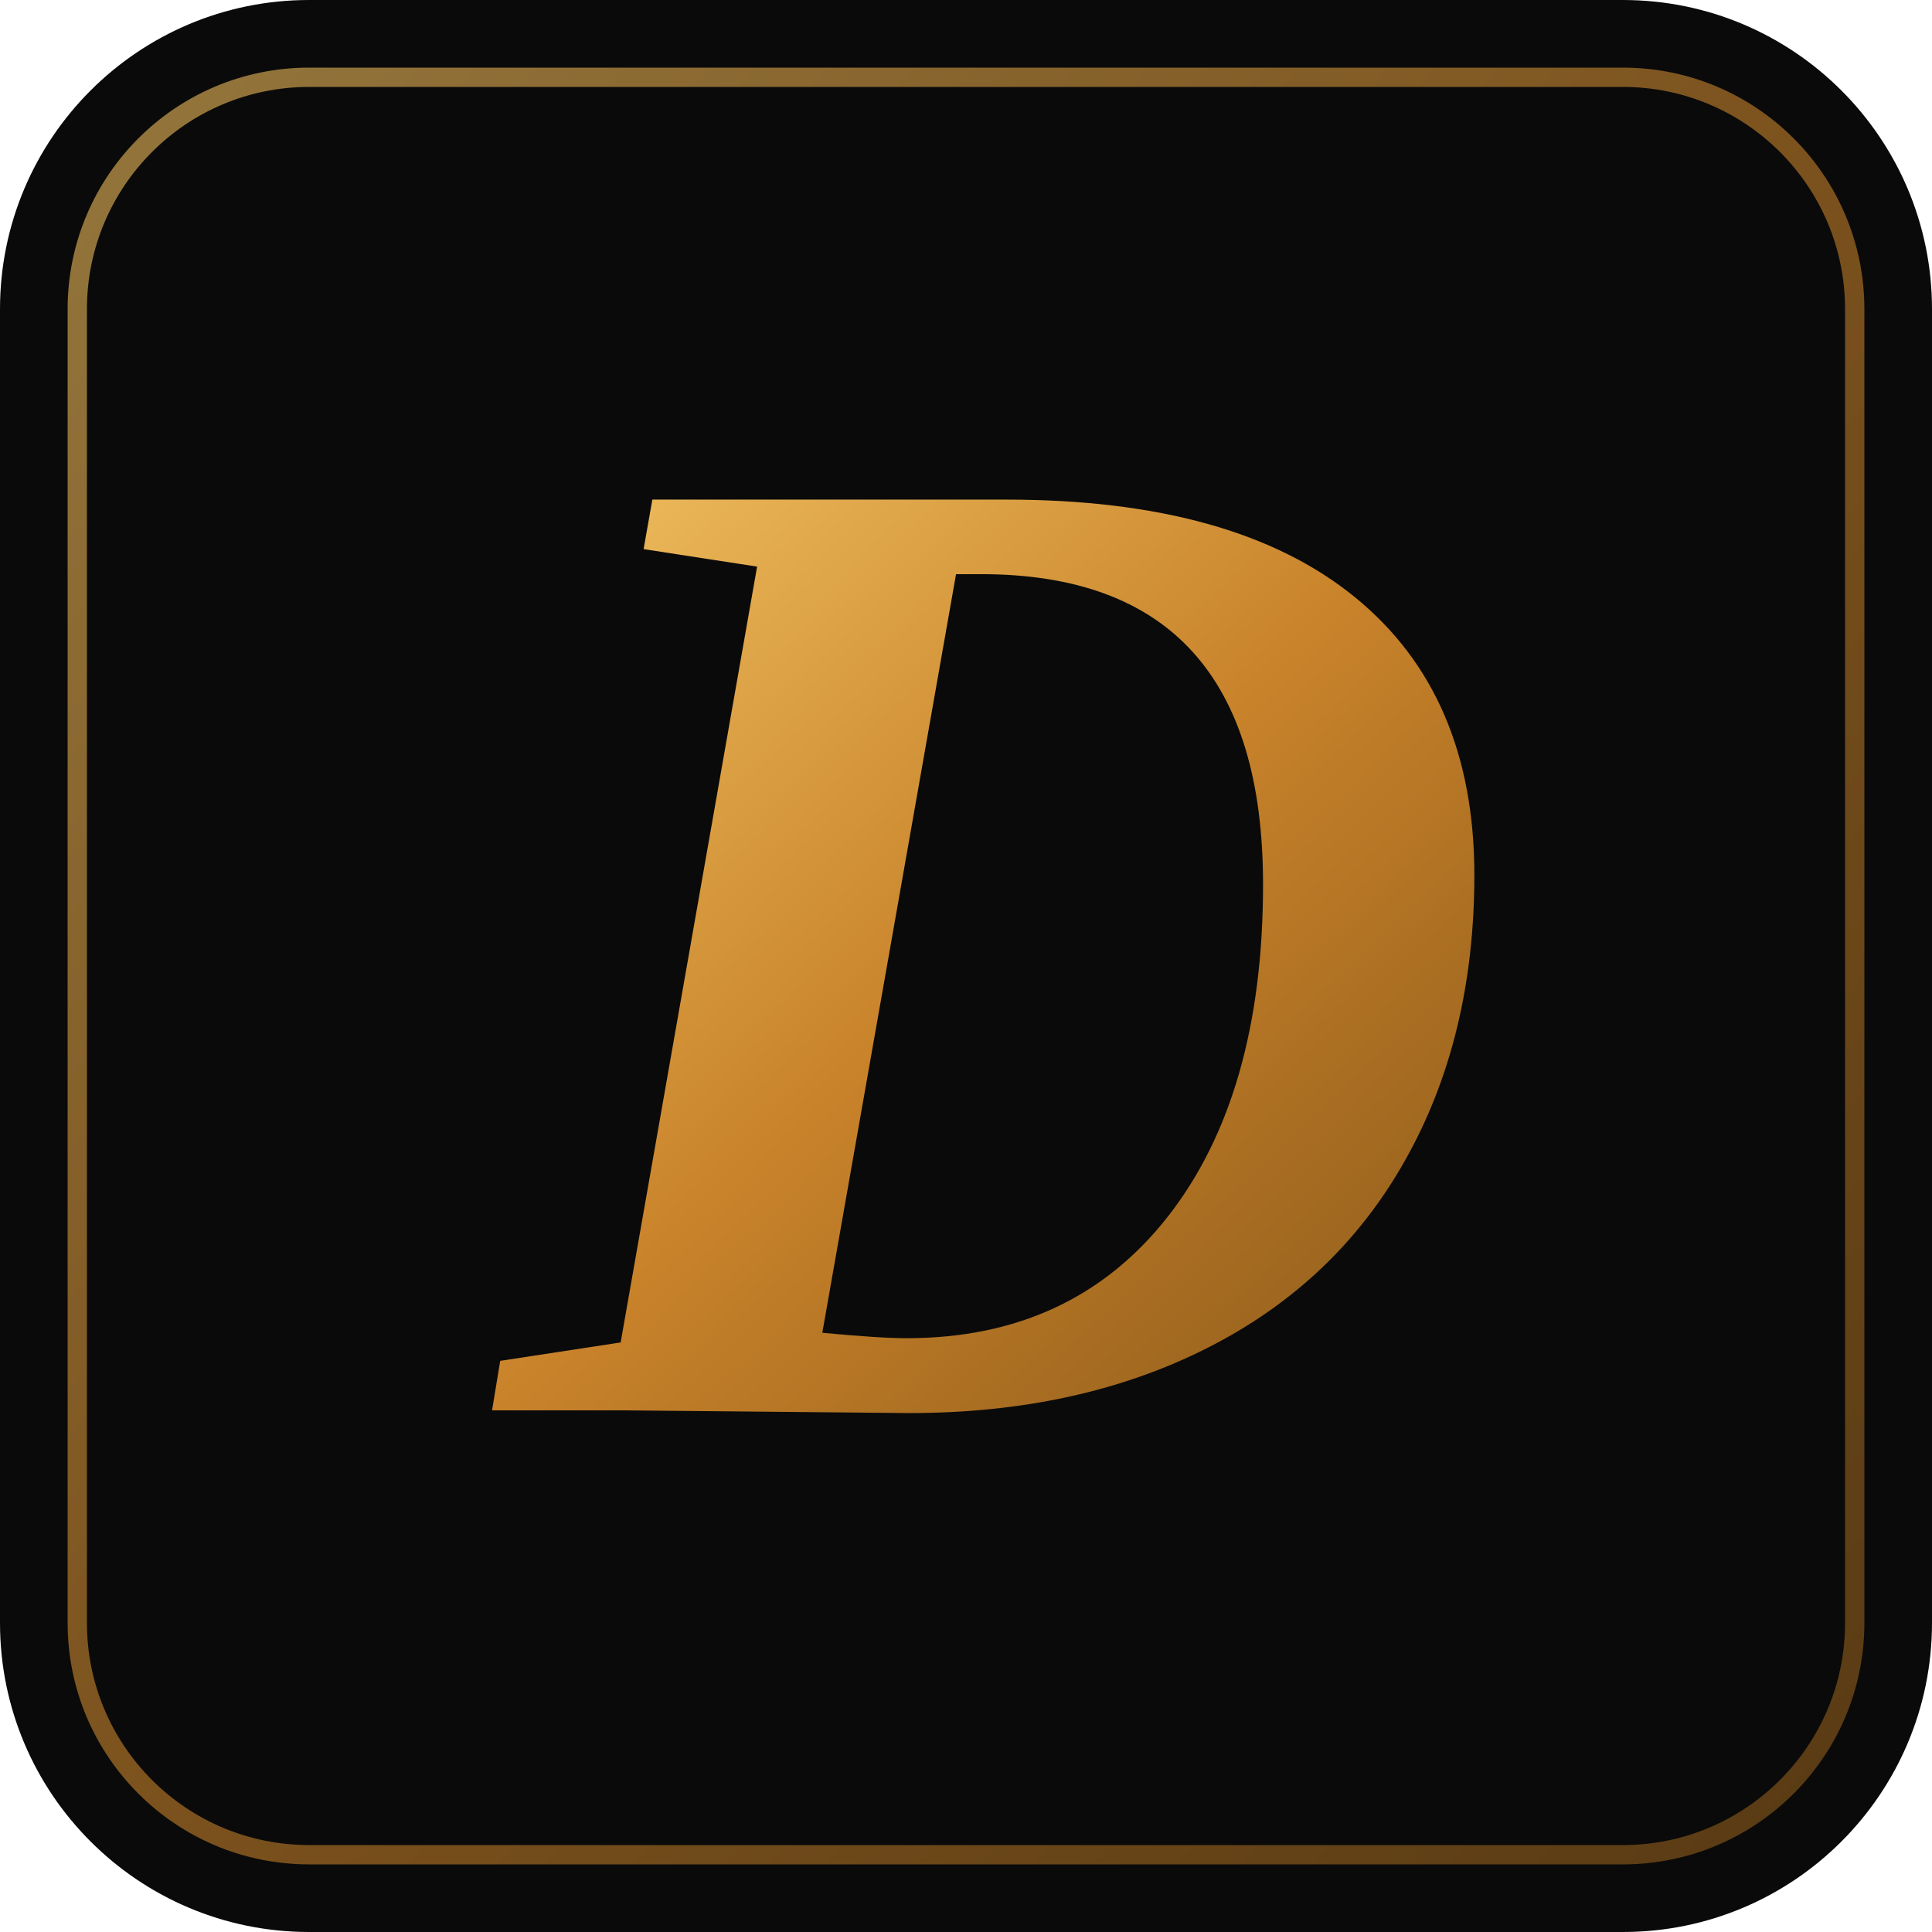
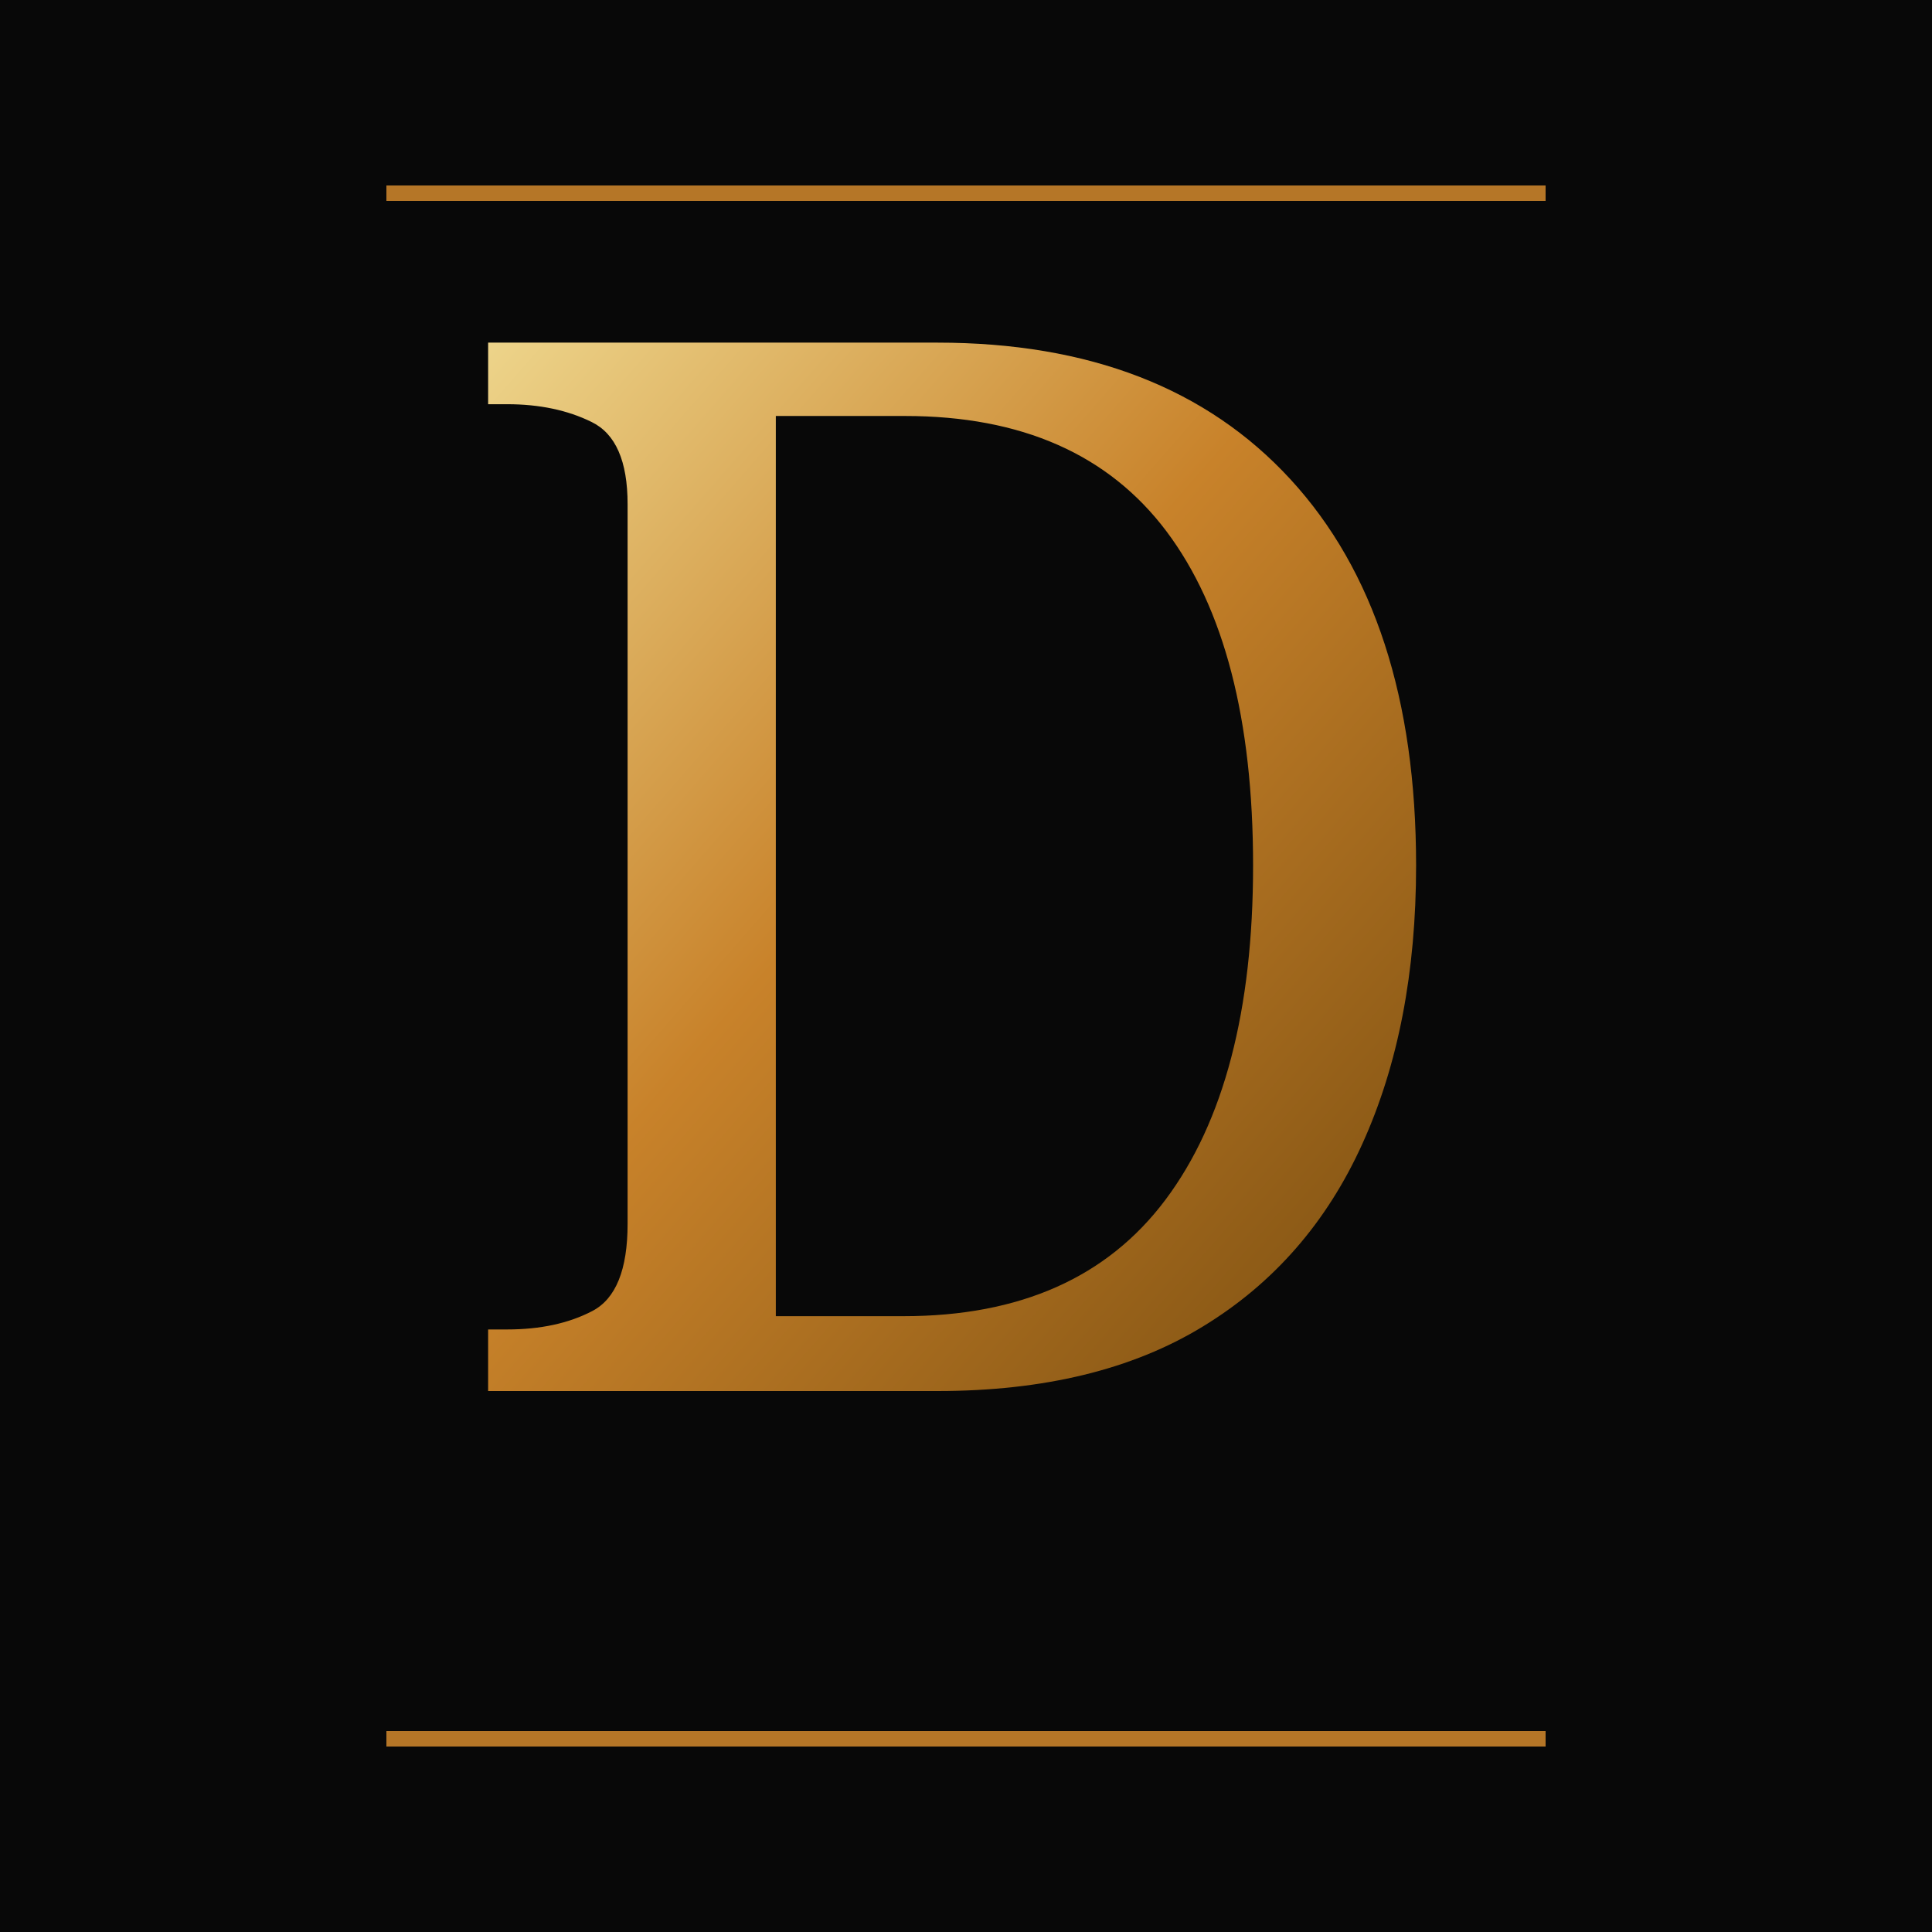
<svg xmlns="http://www.w3.org/2000/svg" viewBox="0 0 100 100">
  <defs>
-     <linearGradient id="gold" x1="0%" y1="0%" x2="100%" y2="100%">
-       <stop offset="0%" stop-color="#F0C060" />
-       <stop offset="50%" stop-color="#C8822A" />
-       <stop offset="100%" stop-color="#8B5A1A" />
+     <linearGradient id="g" x1="0%" y1="0%" x2="100%" y2="100%">
+       <stop offset="0%" stop-color="#EDD48A" />
+       <stop offset="45%" stop-color="#C8822A" />
+       <stop offset="100%" stop-color="#7A4E10" />
    </linearGradient>
  </defs>
-   <rect width="100" height="100" fill="#0A0A0A" rx="16" />
-   <rect x="4" y="4" width="92" height="92" fill="none" stroke="url(#gold)" stroke-width="1" rx="12" opacity="0.6" />
-   <text x="52" y="73" font-family="'Playfair Display', 'Georgia', 'Times New Roman', serif" font-size="72" font-style="italic" font-weight="700" fill="url(#gold)" text-anchor="middle" letter-spacing="-2">D</text>
-   <line x1="28" y1="82" x2="72" y2="82" stroke="url(#gold)" stroke-width="1.5" opacity="0.7" />
+   <rect width="100" height="100" fill="#080808" />
+   <line x1="20" y1="10" x2="80" y2="10" stroke="#C8822A" stroke-width="0.8" opacity="0.9" />
+   <text x="50" y="72" font-family="'Didot', 'Playfair Display', 'Bodoni MT', 'Georgia', serif" font-size="76" font-weight="400" fill="url(#g)" text-anchor="middle">D</text>
+   <line x1="20" y1="90" x2="80" y2="90" stroke="#C8822A" stroke-width="0.8" opacity="0.9" />
</svg>
